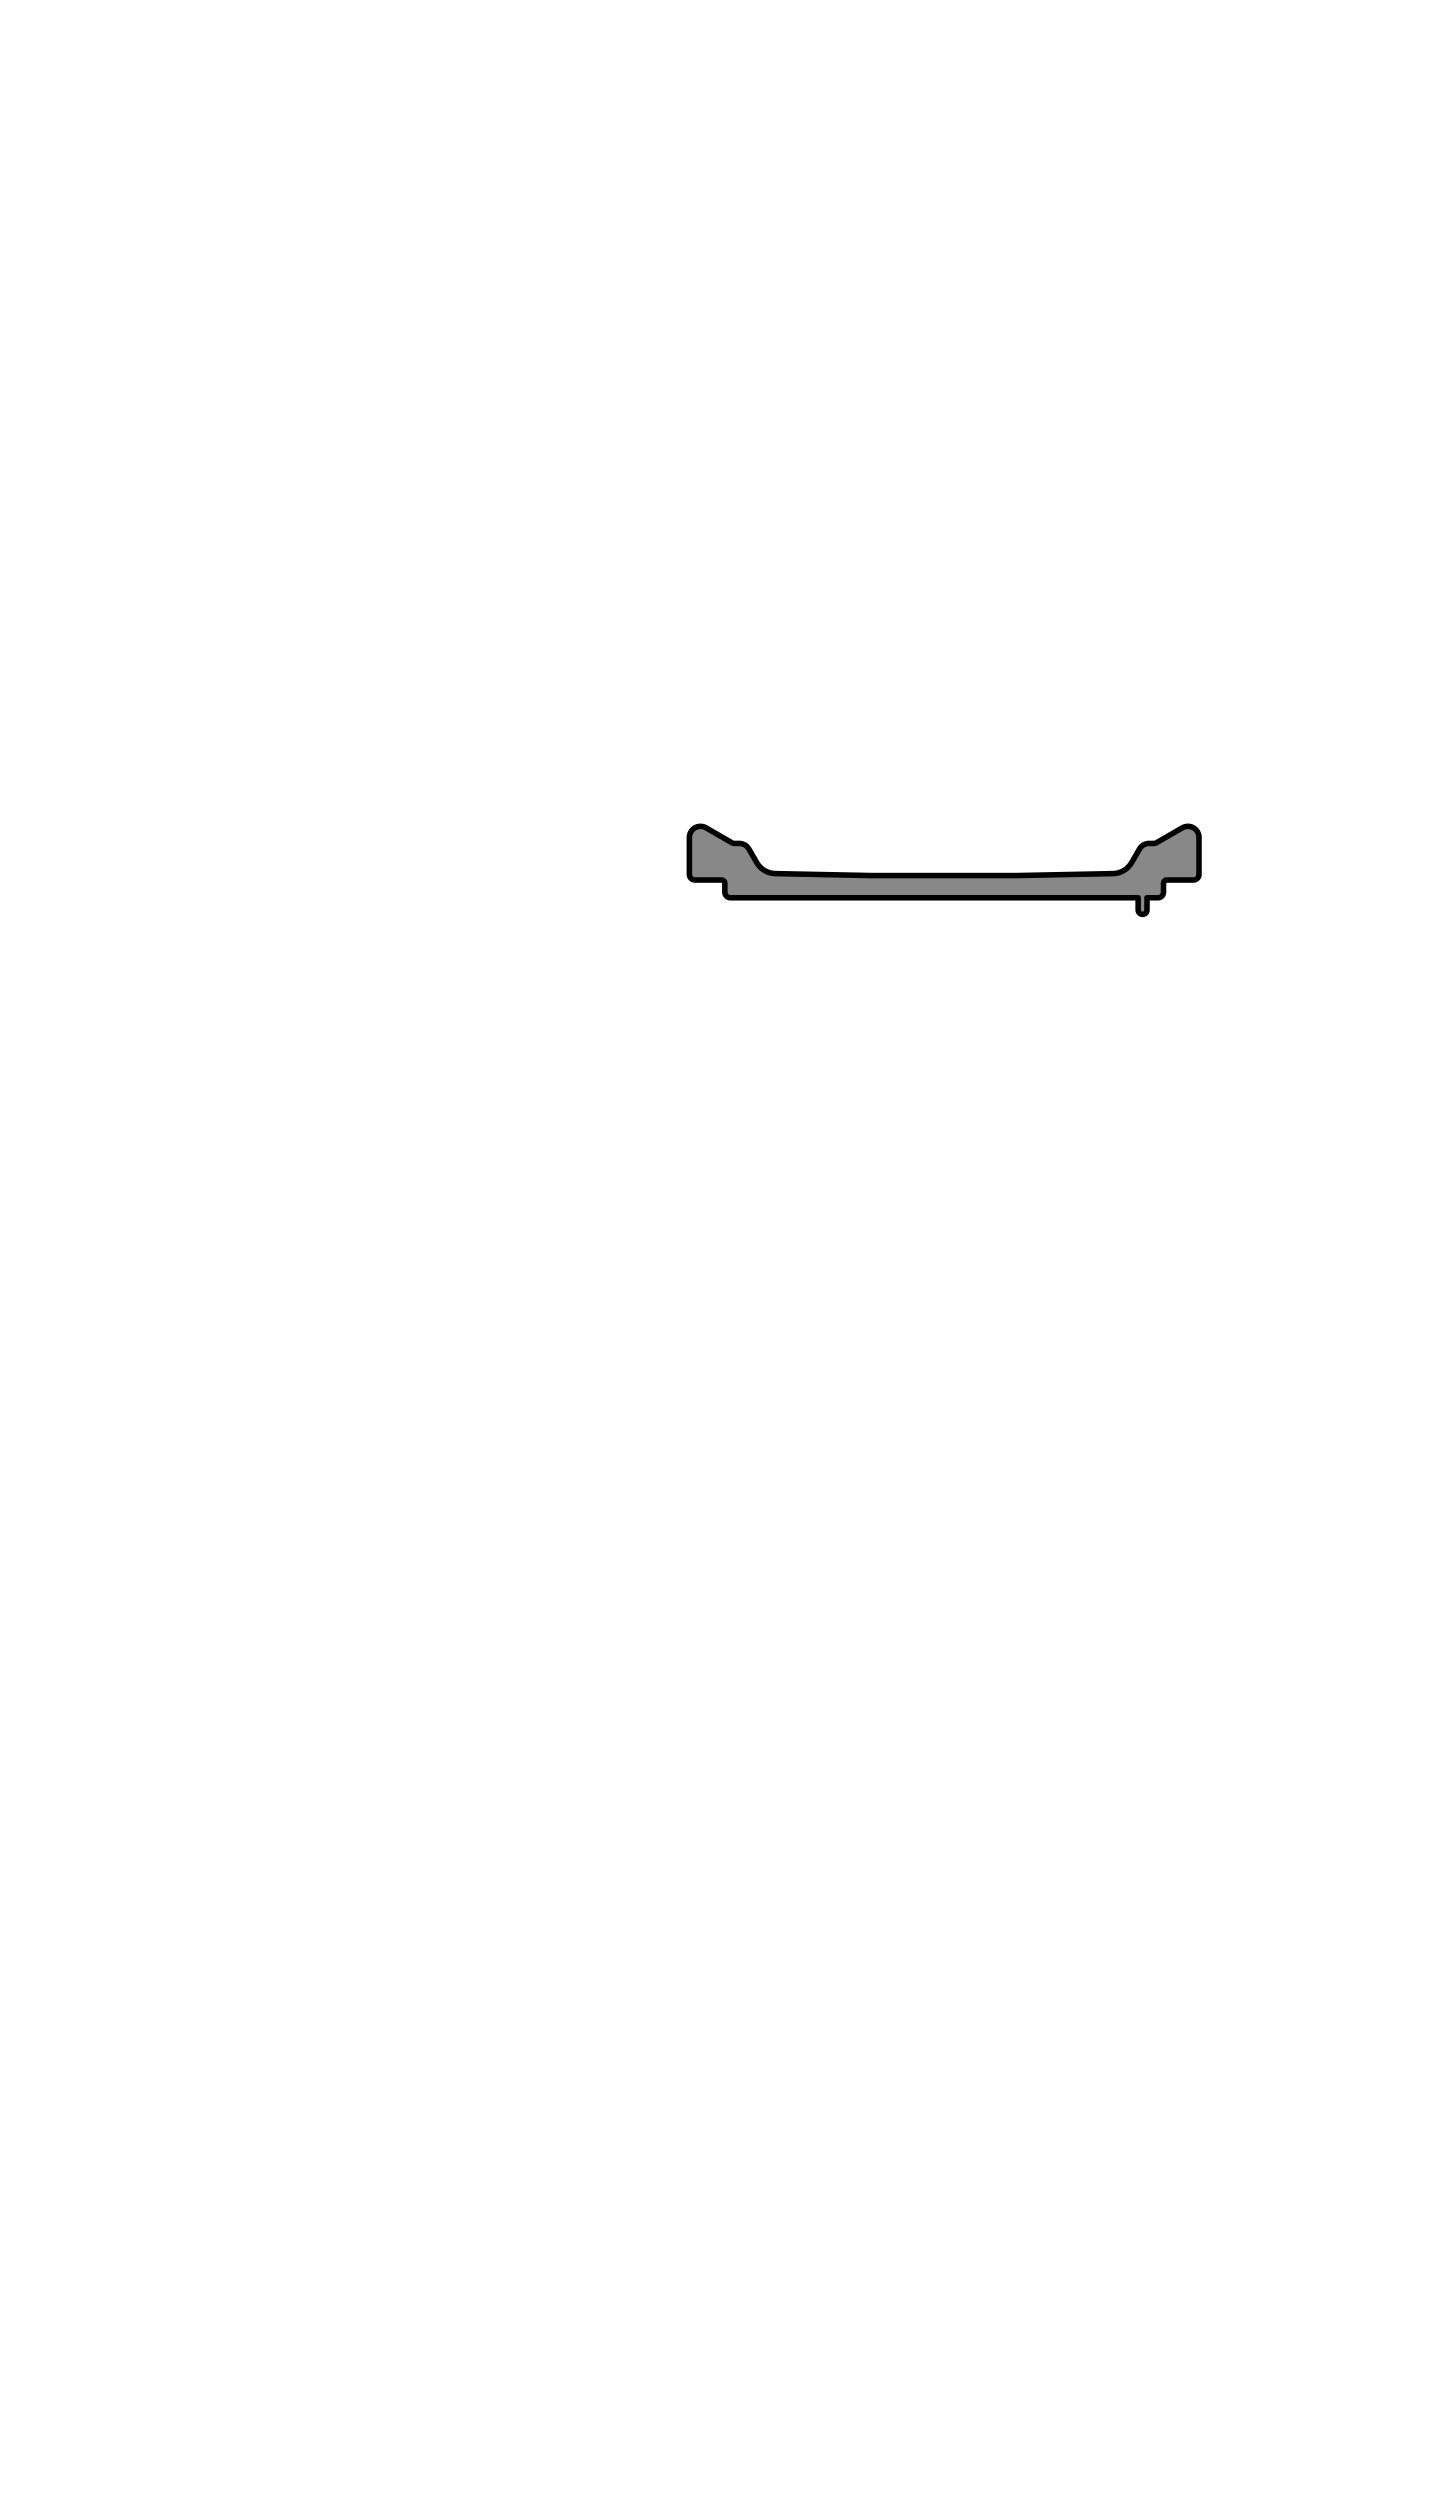
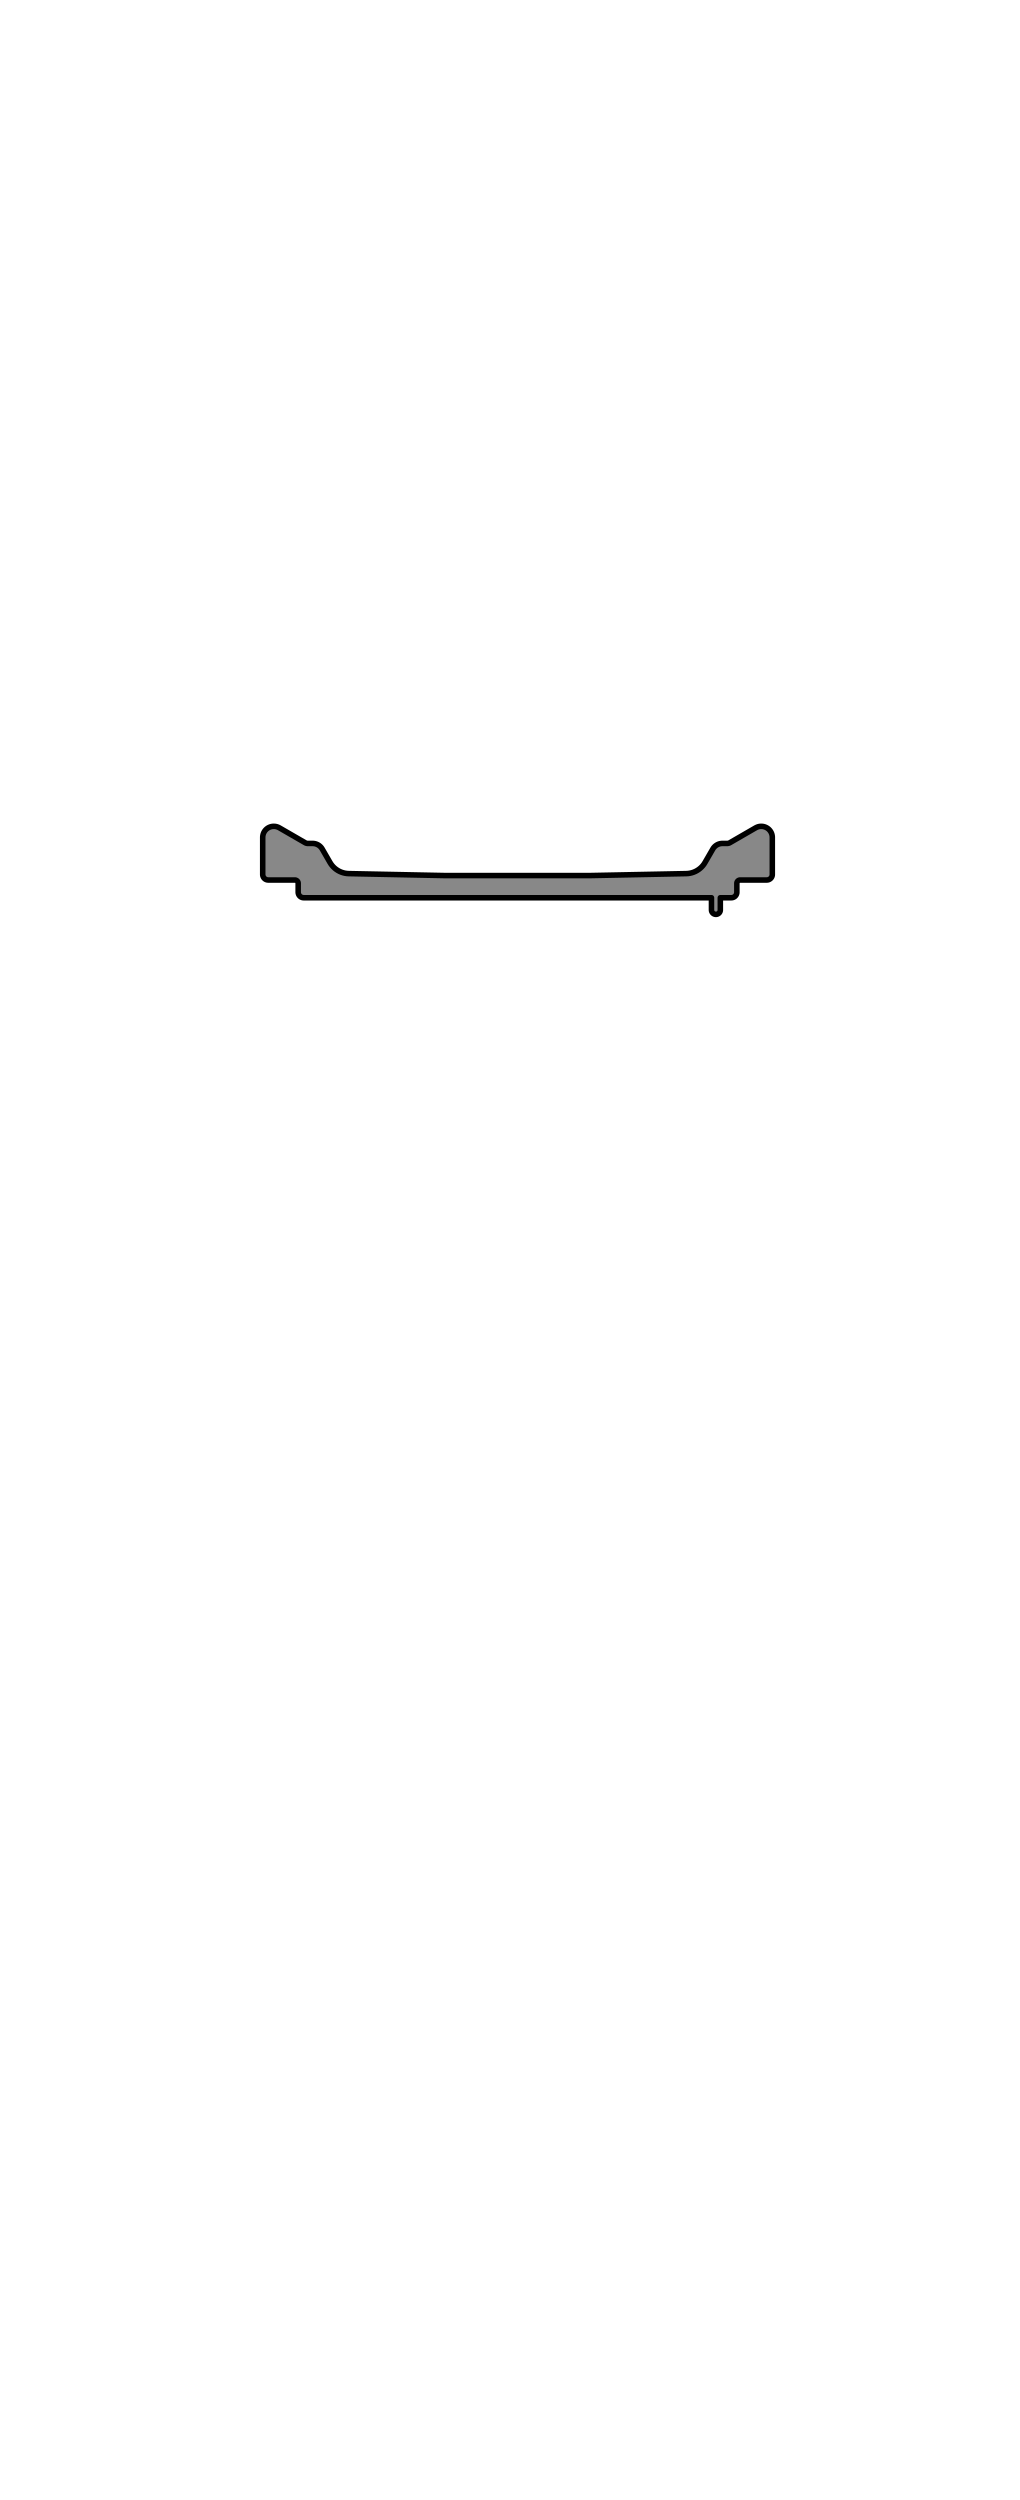
- <svg xmlns="http://www.w3.org/2000/svg" viewBox="9.728 -247.064 130.498 225.566" width="100%" height="100%">
+ <svg xmlns="http://www.w3.org/2000/svg" viewBox="48.225 -247.064 92.001 225.566" width="100%" height="100%">
  <path d="M 112.418 -164.964 L 112.418 -166.064 L 75.628 -166.064 L 75.587 -166.066 L 75.546 -166.071 L 75.506 -166.079 L 75.466 -166.091 L 75.428 -166.106 L 75.39 -166.124 L 75.355 -166.145 L 75.321 -166.169 L 75.29 -166.196 L 75.261 -166.226 L 75.234 -166.257 L 75.21 -166.291 L 75.189 -166.326 L 75.171 -166.363 L 75.156 -166.402 L 75.144 -166.441 L 75.135 -166.482 L 75.13 -166.523 L 75.128 -166.564 L 75.128 -167.364 L 75.127 -167.389 L 75.124 -167.413 L 75.119 -167.438 L 75.112 -167.462 L 75.103 -167.485 L 75.092 -167.507 L 75.08 -167.528 L 75.065 -167.548 L 75.049 -167.567 L 75.032 -167.585 L 75.013 -167.601 L 74.993 -167.615 L 74.971 -167.628 L 74.949 -167.639 L 74.926 -167.648 L 74.902 -167.655 L 74.878 -167.66 L 74.853 -167.663 L 74.828 -167.664 L 72.428 -167.664 L 72.387 -167.666 L 72.346 -167.671 L 72.306 -167.679 L 72.266 -167.691 L 72.228 -167.706 L 72.19 -167.724 L 72.155 -167.745 L 72.121 -167.769 L 72.09 -167.796 L 72.061 -167.826 L 72.034 -167.857 L 72.01 -167.891 L 71.989 -167.926 L 71.971 -167.963 L 71.956 -168.002 L 71.944 -168.041 L 71.935 -168.082 L 71.93 -168.123 L 71.928 -168.164 L 71.928 -171.507 L 71.932 -171.595 L 71.944 -171.681 L 71.963 -171.766 L 71.989 -171.85 L 72.022 -171.93 L 72.062 -172.007 L 72.109 -172.081 L 72.162 -172.15 L 72.221 -172.215 L 72.286 -172.274 L 72.355 -172.327 L 72.428 -172.374 L 72.506 -172.414 L 72.586 -172.447 L 72.67 -172.474 L 72.755 -172.492 L 72.841 -172.504 L 72.928 -172.507 L 73.016 -172.504 L 73.102 -172.492 L 73.187 -172.474 L 73.27 -172.447 L 73.351 -172.414 L 73.428 -172.374 L 75.754 -171.031 L 75.787 -171.014 L 75.821 -170.999 L 75.856 -170.986 L 75.892 -170.977 L 75.929 -170.97 L 75.966 -170.965 L 76.004 -170.964 L 76.43 -170.964 L 76.517 -170.96 L 76.604 -170.949 L 76.689 -170.93 L 76.772 -170.904 L 76.853 -170.87 L 76.93 -170.83 L 77.004 -170.783 L 77.073 -170.73 L 77.137 -170.671 L 77.196 -170.607 L 77.249 -170.538 L 77.296 -170.464 L 78.002 -169.241 L 78.094 -169.096 L 78.198 -168.96 L 78.313 -168.834 L 78.439 -168.717 L 78.574 -168.612 L 78.717 -168.519 L 78.868 -168.438 L 79.025 -168.371 L 79.188 -168.317 L 79.354 -168.277 L 79.523 -168.252 L 79.694 -168.241 L 88.418 -168.064 L 101.418 -168.064 L 110.143 -168.241 L 110.314 -168.252 L 110.483 -168.277 L 110.649 -168.317 L 110.812 -168.371 L 110.969 -168.438 L 111.12 -168.519 L 111.263 -168.612 L 111.398 -168.717 L 111.524 -168.834 L 111.639 -168.96 L 111.743 -169.096 L 111.834 -169.241 L 112.541 -170.464 L 112.587 -170.538 L 112.641 -170.607 L 112.7 -170.671 L 112.764 -170.73 L 112.833 -170.783 L 112.907 -170.83 L 112.984 -170.87 L 113.065 -170.904 L 113.148 -170.93 L 113.233 -170.949 L 113.319 -170.96 L 113.407 -170.964 L 113.833 -170.964 L 113.877 -170.966 L 113.92 -170.972 L 113.963 -170.981 L 114.004 -170.994 L 114.044 -171.011 L 114.083 -171.031 L 116.408 -172.374 L 116.483 -172.412 L 116.56 -172.445 L 116.639 -172.471 L 116.721 -172.49 L 116.804 -172.502 L 116.888 -172.507 L 116.971 -172.506 L 117.055 -172.497 L 117.137 -172.481 L 117.217 -172.459 L 117.296 -172.429 L 117.372 -172.394 L 117.444 -172.352 L 117.513 -172.304 L 117.578 -172.251 L 117.637 -172.192 L 117.692 -172.129 L 117.741 -172.061 L 117.785 -171.989 L 117.822 -171.914 L 117.853 -171.836 L 117.877 -171.756 L 117.894 -171.674 L 117.905 -171.591 L 117.908 -171.507 L 117.908 -168.164 L 117.906 -168.12 L 117.901 -168.077 L 117.891 -168.035 L 117.878 -167.993 L 117.862 -167.953 L 117.841 -167.914 L 117.818 -167.877 L 117.791 -167.843 L 117.762 -167.81 L 117.73 -167.781 L 117.695 -167.755 L 117.658 -167.731 L 117.62 -167.711 L 117.579 -167.694 L 117.538 -167.681 L 117.495 -167.672 L 117.452 -167.666 L 117.408 -167.664 L 115.008 -167.664 L 114.982 -167.663 L 114.956 -167.66 L 114.931 -167.654 L 114.906 -167.646 L 114.882 -167.636 L 114.858 -167.624 L 114.836 -167.61 L 114.816 -167.594 L 114.796 -167.576 L 114.779 -167.557 L 114.763 -167.536 L 114.749 -167.514 L 114.737 -167.491 L 114.727 -167.467 L 114.719 -167.442 L 114.713 -167.416 L 114.71 -167.39 L 114.708 -167.364 L 114.708 -166.564 L 114.707 -166.523 L 114.702 -166.482 L 114.693 -166.441 L 114.681 -166.402 L 114.666 -166.363 L 114.648 -166.326 L 114.627 -166.291 L 114.603 -166.257 L 114.576 -166.226 L 114.547 -166.196 L 114.516 -166.169 L 114.482 -166.145 L 114.446 -166.124 L 114.409 -166.106 L 114.371 -166.091 L 114.331 -166.079 L 114.291 -166.071 L 114.25 -166.066 L 114.208 -166.064 L 113.218 -166.064 L 113.218 -164.964 L 113.217 -164.929 L 113.212 -164.895 L 113.205 -164.861 L 113.194 -164.827 L 113.181 -164.795 L 113.165 -164.764 L 113.146 -164.735 L 113.125 -164.707 L 113.101 -164.681 L 113.076 -164.658 L 113.048 -164.636 L 113.018 -164.618 L 112.987 -164.602 L 112.955 -164.588 L 112.922 -164.578 L 112.888 -164.57 L 112.853 -164.566 L 112.818 -164.564 L 112.784 -164.566 L 112.749 -164.57 L 112.715 -164.578 L 112.682 -164.588 L 112.649 -164.602 L 112.618 -164.618 L 112.589 -164.636 L 112.561 -164.658 L 112.536 -164.681 L 112.512 -164.707 L 112.491 -164.735 L 112.472 -164.764 L 112.456 -164.795 L 112.442 -164.827 L 112.432 -164.861 L 112.424 -164.895 L 112.42 -164.929 Z" fill="#888888" stroke="#000000" stroke-width="0.5" fill-rule="evenodd" stroke-linejoin="round" />
</svg>
